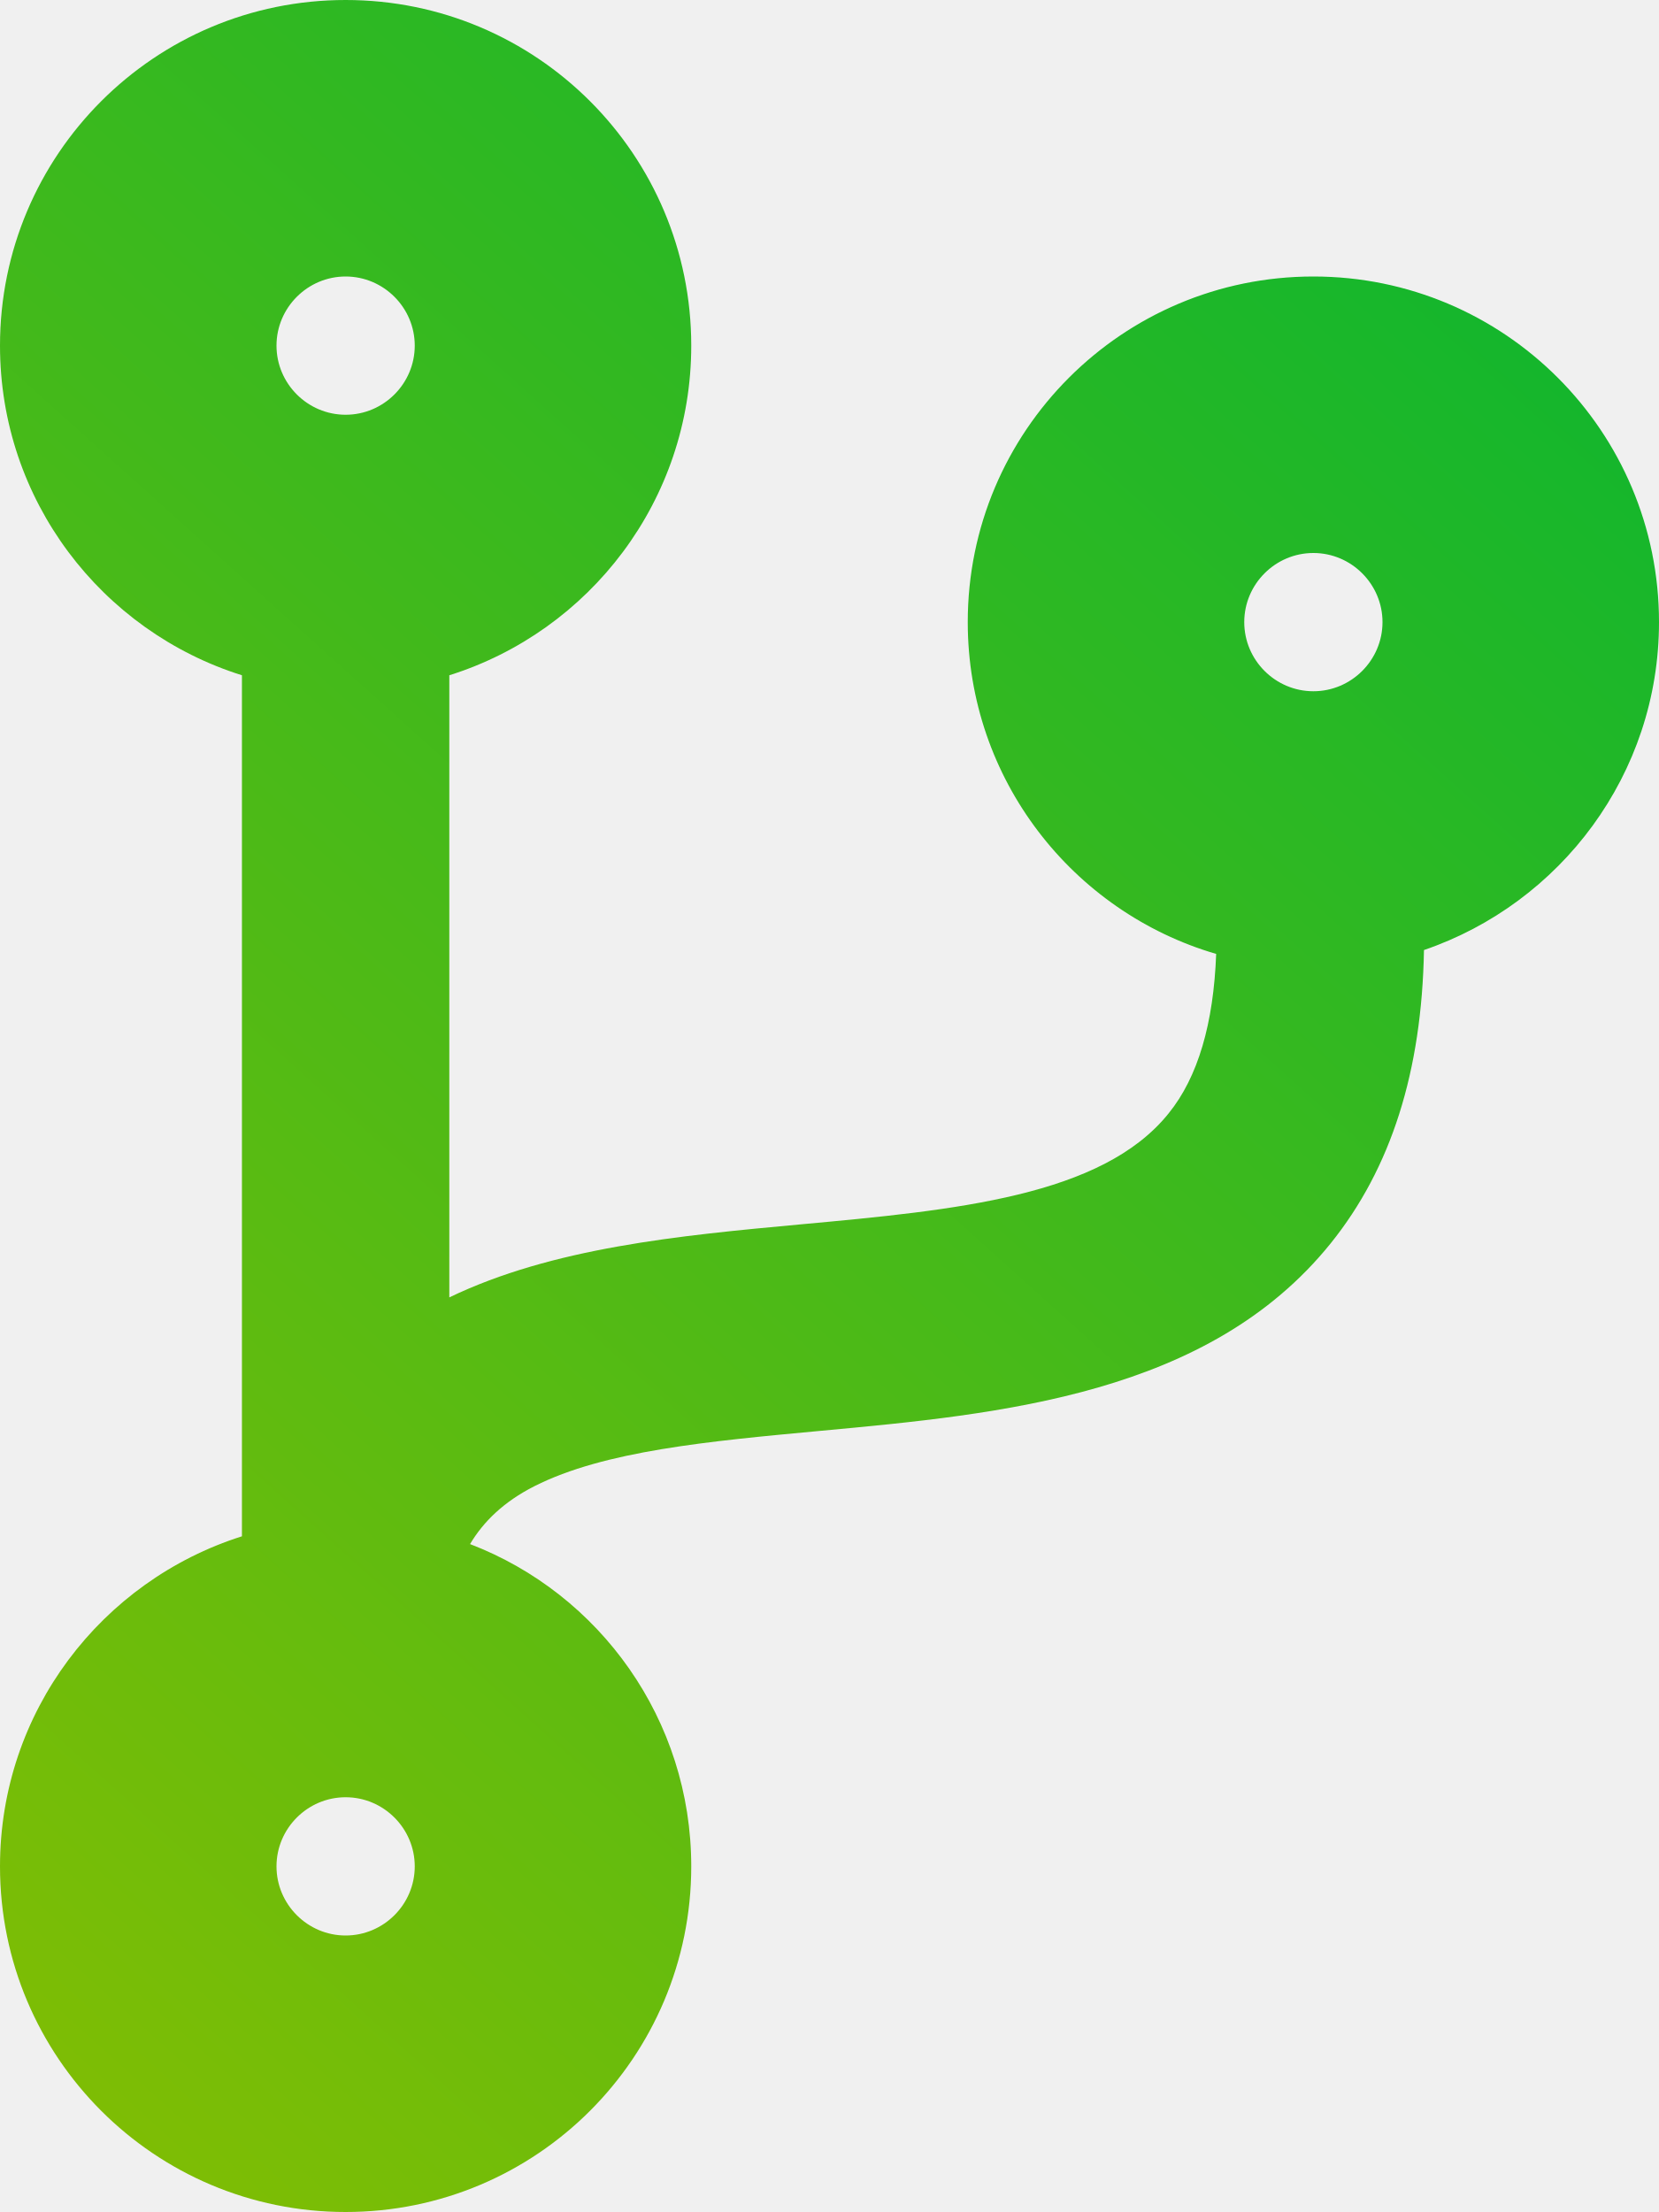
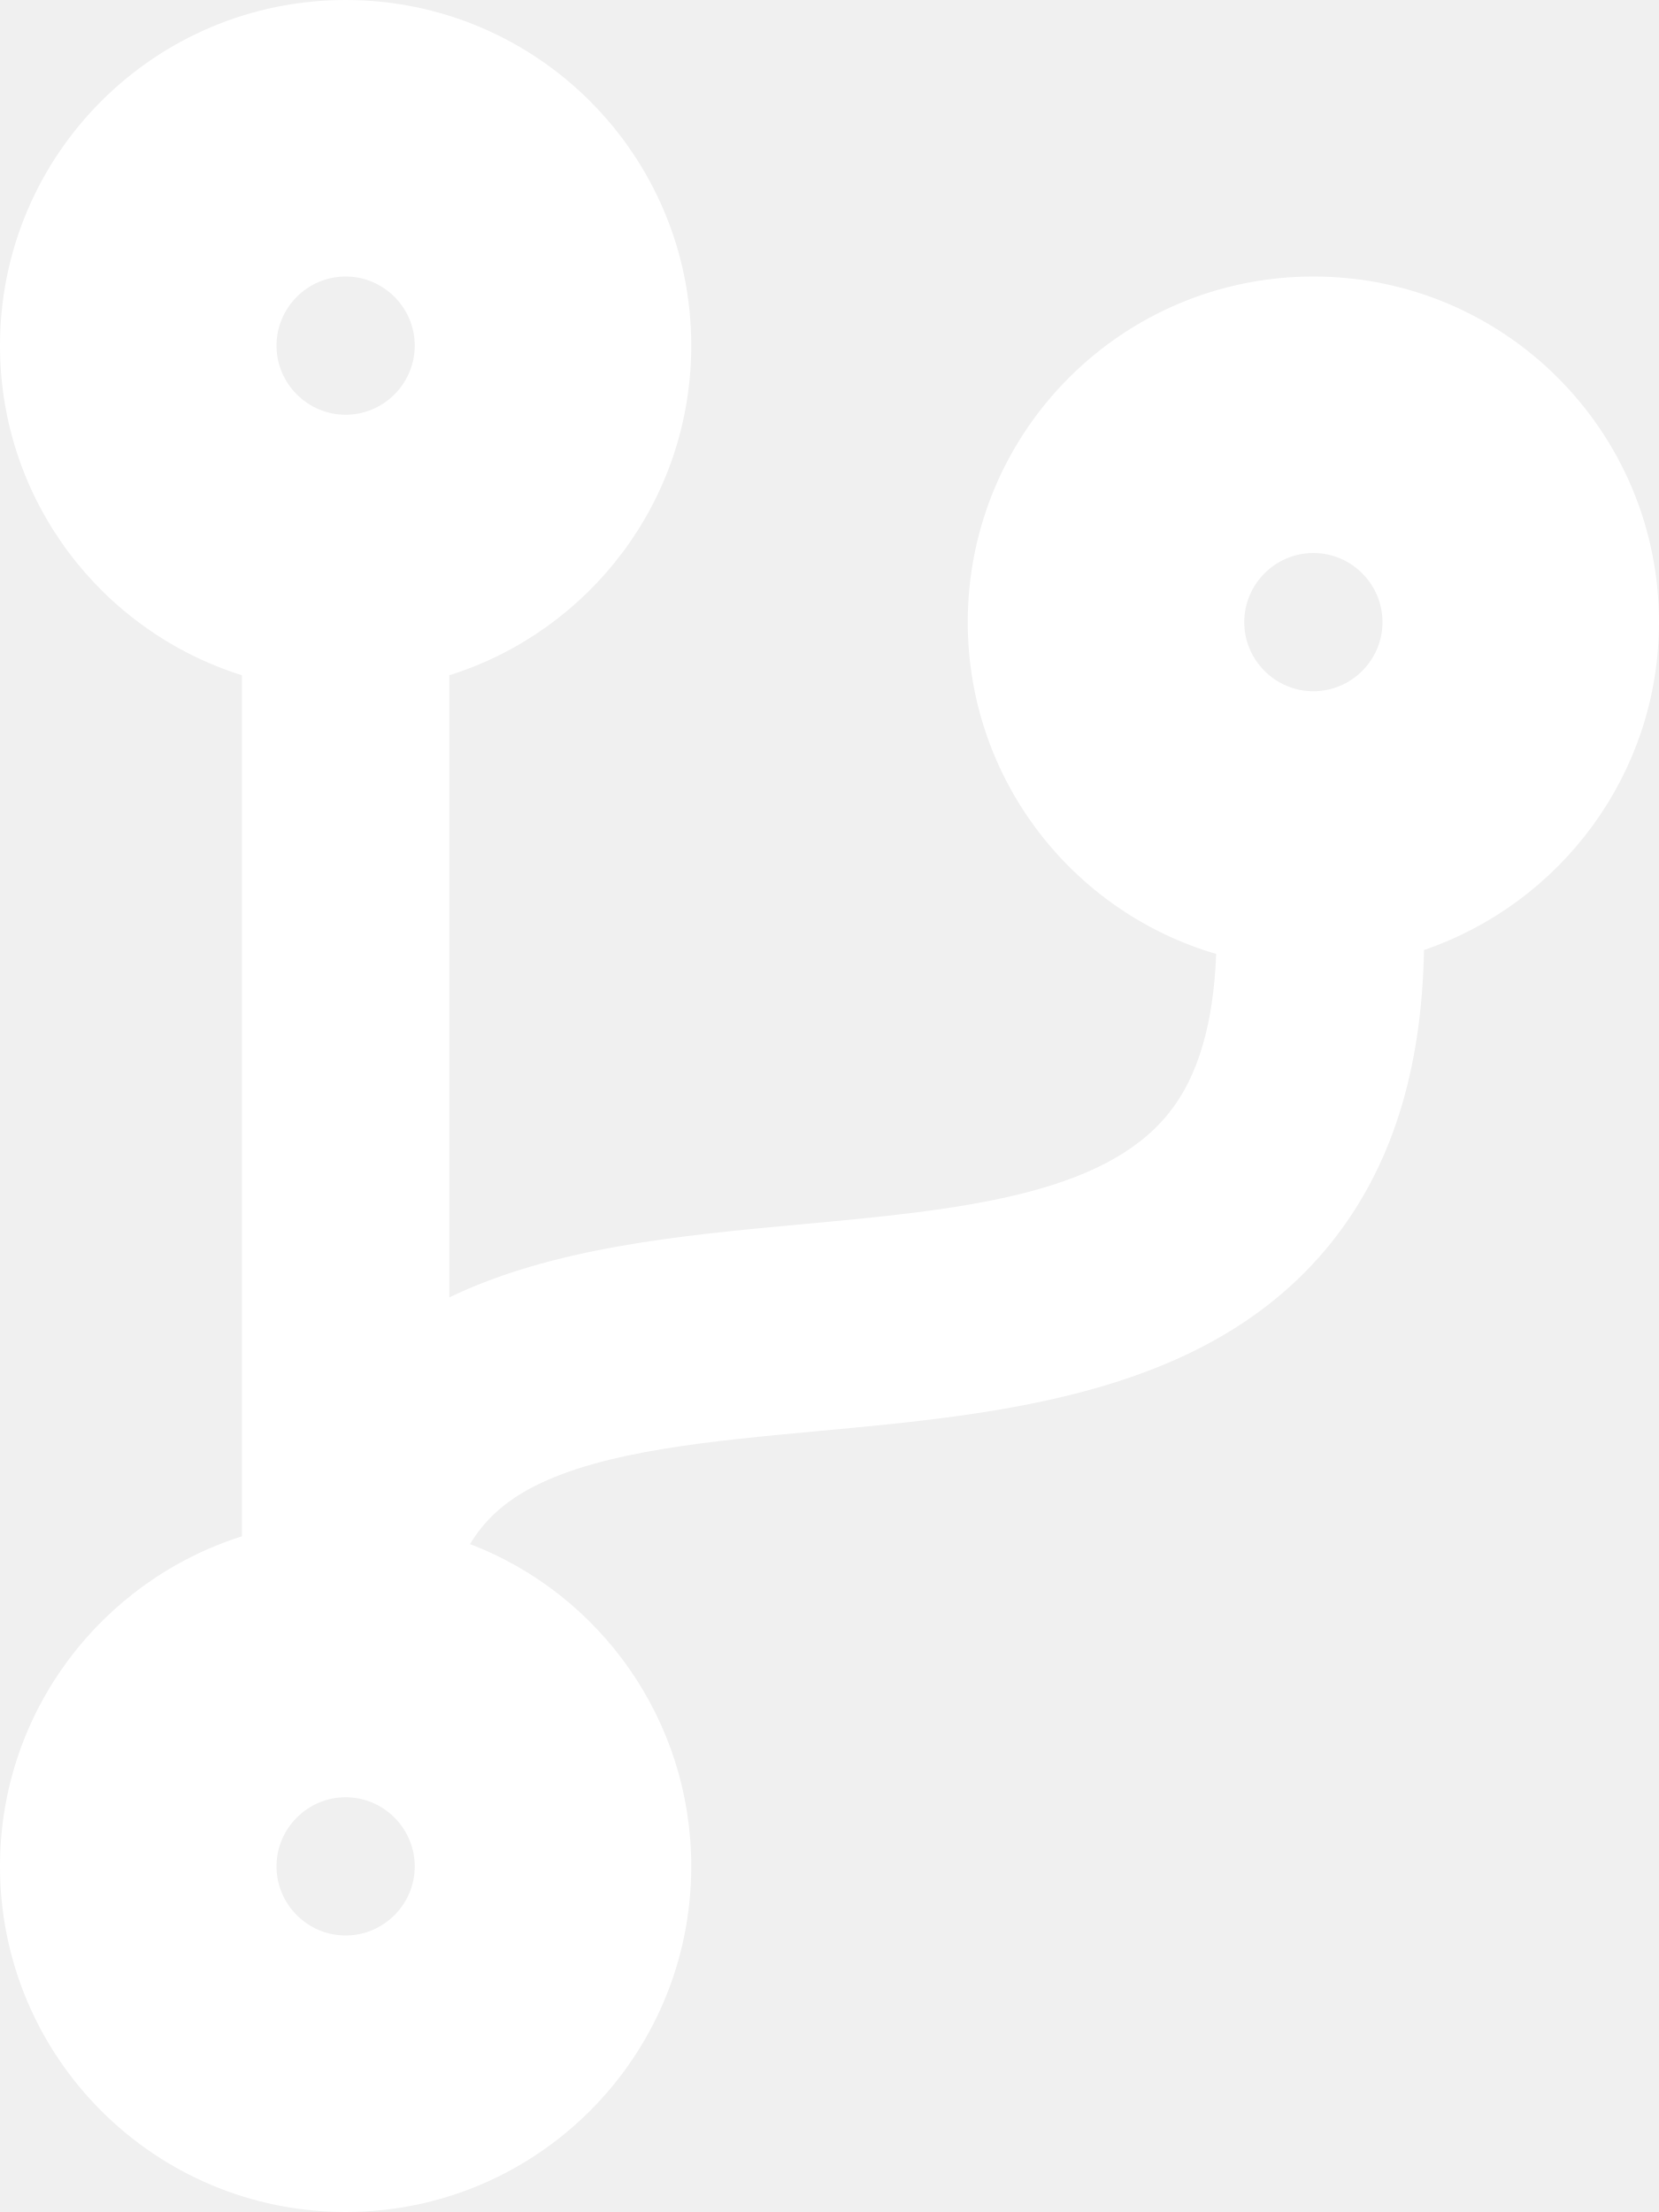
- <svg xmlns="http://www.w3.org/2000/svg" xmlns:xlink="http://www.w3.org/1999/xlink" viewBox="0 0 384 512" version="1.1" id="svg5336">
-   <defs id="defs5340">
-     <linearGradient id="linearGradient5899">
-       <stop style="stop-color:#89be00;stop-opacity:1" offset="0" id="stop5895" />
-       <stop style="stop-color:#00b534;stop-opacity:1" offset="1" id="stop5897" />
-     </linearGradient>
-     <linearGradient xlink:href="#linearGradient5899" id="linearGradient5901" x1="-31.458" y1="515.254" x2="426.305" y2="6.508" gradientUnits="userSpaceOnUse" />
-   </defs>
-   <path d="M384 144c0-44.2-35.8-80-80-80s-80 35.8-80 80c0 36.4 24.3 67.1 57.5 76.8-.6 16.1-4.2 28.5-11 36.9-15.4 19.2-49.3 22.4-85.2 25.7-28.2 2.6-57.4 5.4-81.3 16.9v-144c32.5-10.2 56-40.5 56-76.3 0-44.2-35.8-80-80-80S0 35.8 0 80c0 35.8 23.5 66.1 56 76.3v199.3C23.5 365.9 0 396.2 0 432c0 44.2 35.8 80 80 80s80-35.8 80-80c0-34-21.2-63.1-51.2-74.6 3.1-5.2 7.8-9.8 14.9-13.4 16.2-8.2 40.4-10.4 66.1-12.8 42.2-3.9 90-8.4 118.2-43.4 14-17.4 21.1-39.8 21.6-67.9 31.6-10.8 54.4-40.7 54.4-75.9zM80 64c8.8 0 16 7.2 16 16s-7.2 16-16 16-16-7.2-16-16 7.2-16 16-16zm0 384c-8.8 0-16-7.2-16-16s7.2-16 16-16 16 7.2 16 16-7.2 16-16 16zm224-320c8.8 0 16 7.2 16 16s-7.2 16-16 16-16-7.2-16-16 7.2-16 16-16z" id="path5334" style="fill-opacity:1;fill:url(#linearGradient5901)" />
+ <svg xmlns="http://www.w3.org/2000/svg" viewBox="0 0 384 512">
+   <path style="fill:#FFF;" d="M384 144c0-44.2-35.8-80-80-80s-80 35.8-80 80c0 36.4 24.3 67.1 57.5 76.8-.6 16.1-4.2 28.5-11 36.9-15.4 19.2-49.3 22.4-85.2 25.7-28.2 2.6-57.4 5.4-81.3 16.9v-144c32.5-10.2 56-40.5 56-76.3 0-44.2-35.8-80-80-80S0 35.8 0 80c0 35.8 23.5 66.1 56 76.3v199.3C23.5 365.9 0 396.2 0 432c0 44.2 35.8 80 80 80s80-35.8 80-80c0-34-21.2-63.1-51.2-74.6 3.1-5.2 7.8-9.8 14.9-13.4 16.2-8.2 40.4-10.4 66.1-12.8 42.2-3.9 90-8.4 118.2-43.4 14-17.4 21.1-39.8 21.6-67.9 31.6-10.8 54.4-40.7 54.4-75.9zM80 64c8.8 0 16 7.2 16 16s-7.2 16-16 16-16-7.2-16-16 7.2-16 16-16zm0 384c-8.8 0-16-7.2-16-16s7.2-16 16-16 16 7.2 16 16-7.2 16-16 16zm224-320c8.8 0 16 7.2 16 16s-7.2 16-16 16-16-7.2-16-16 7.2-16 16-16z" />
</svg>
